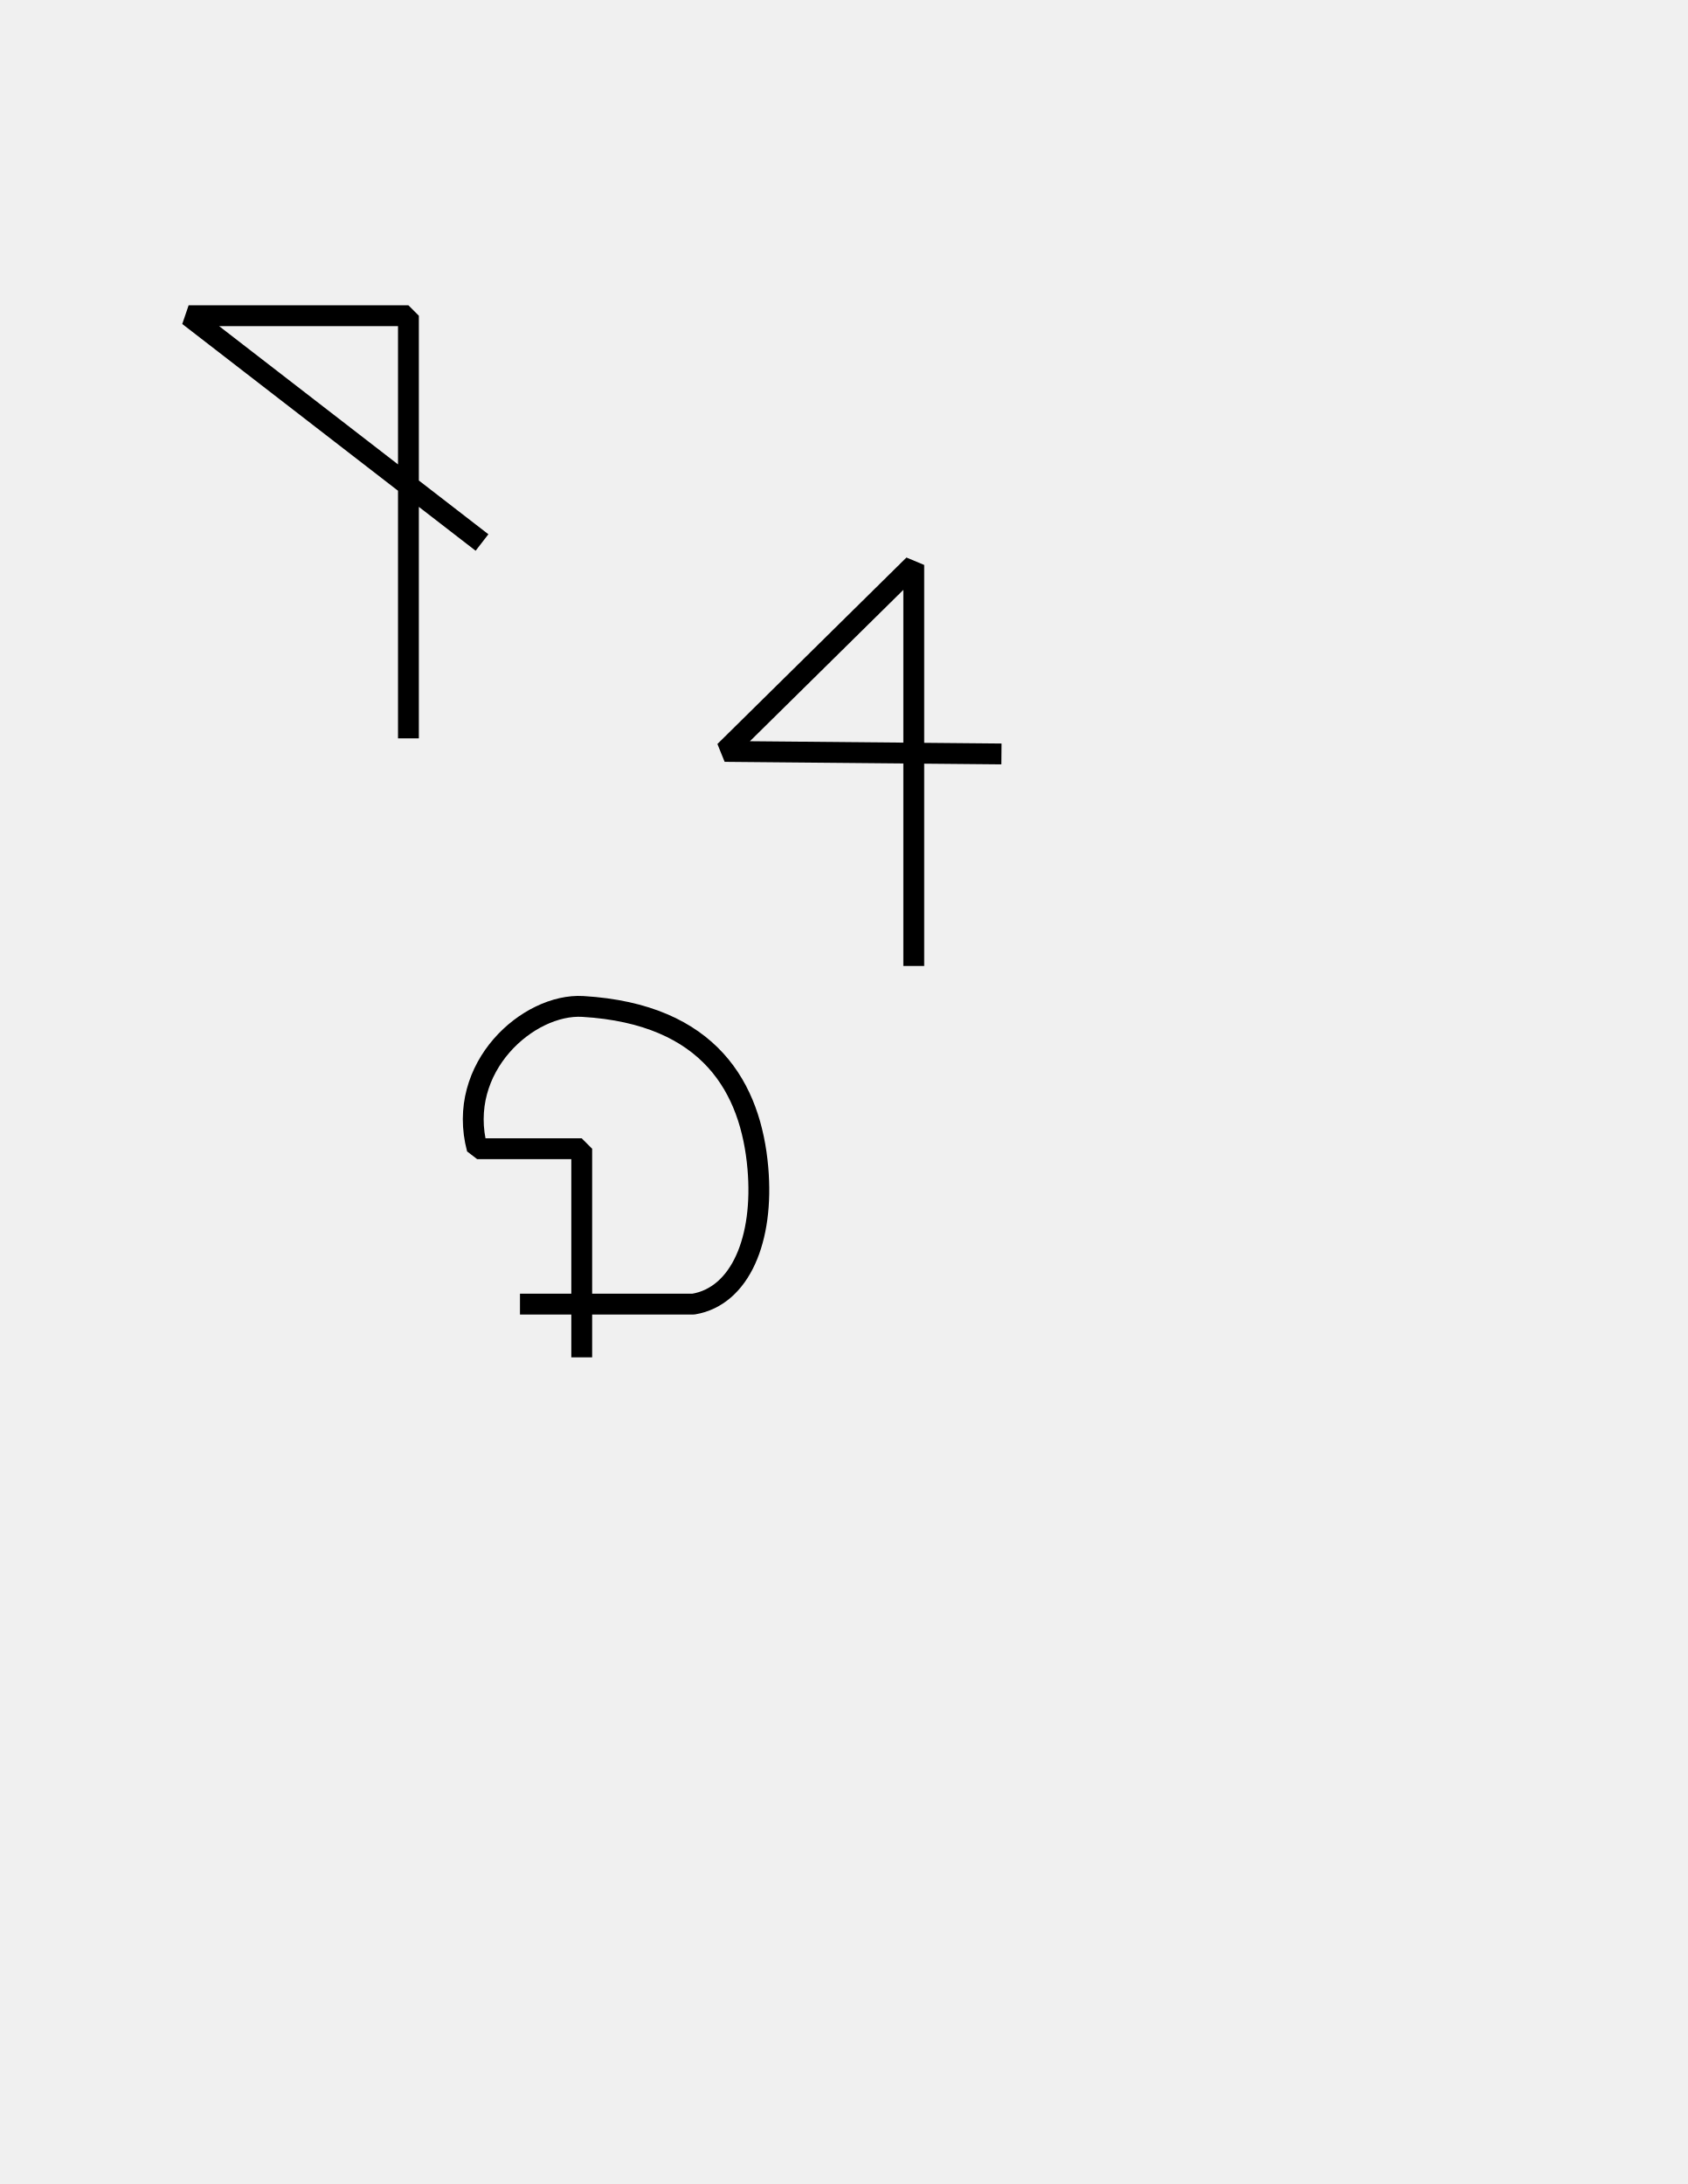
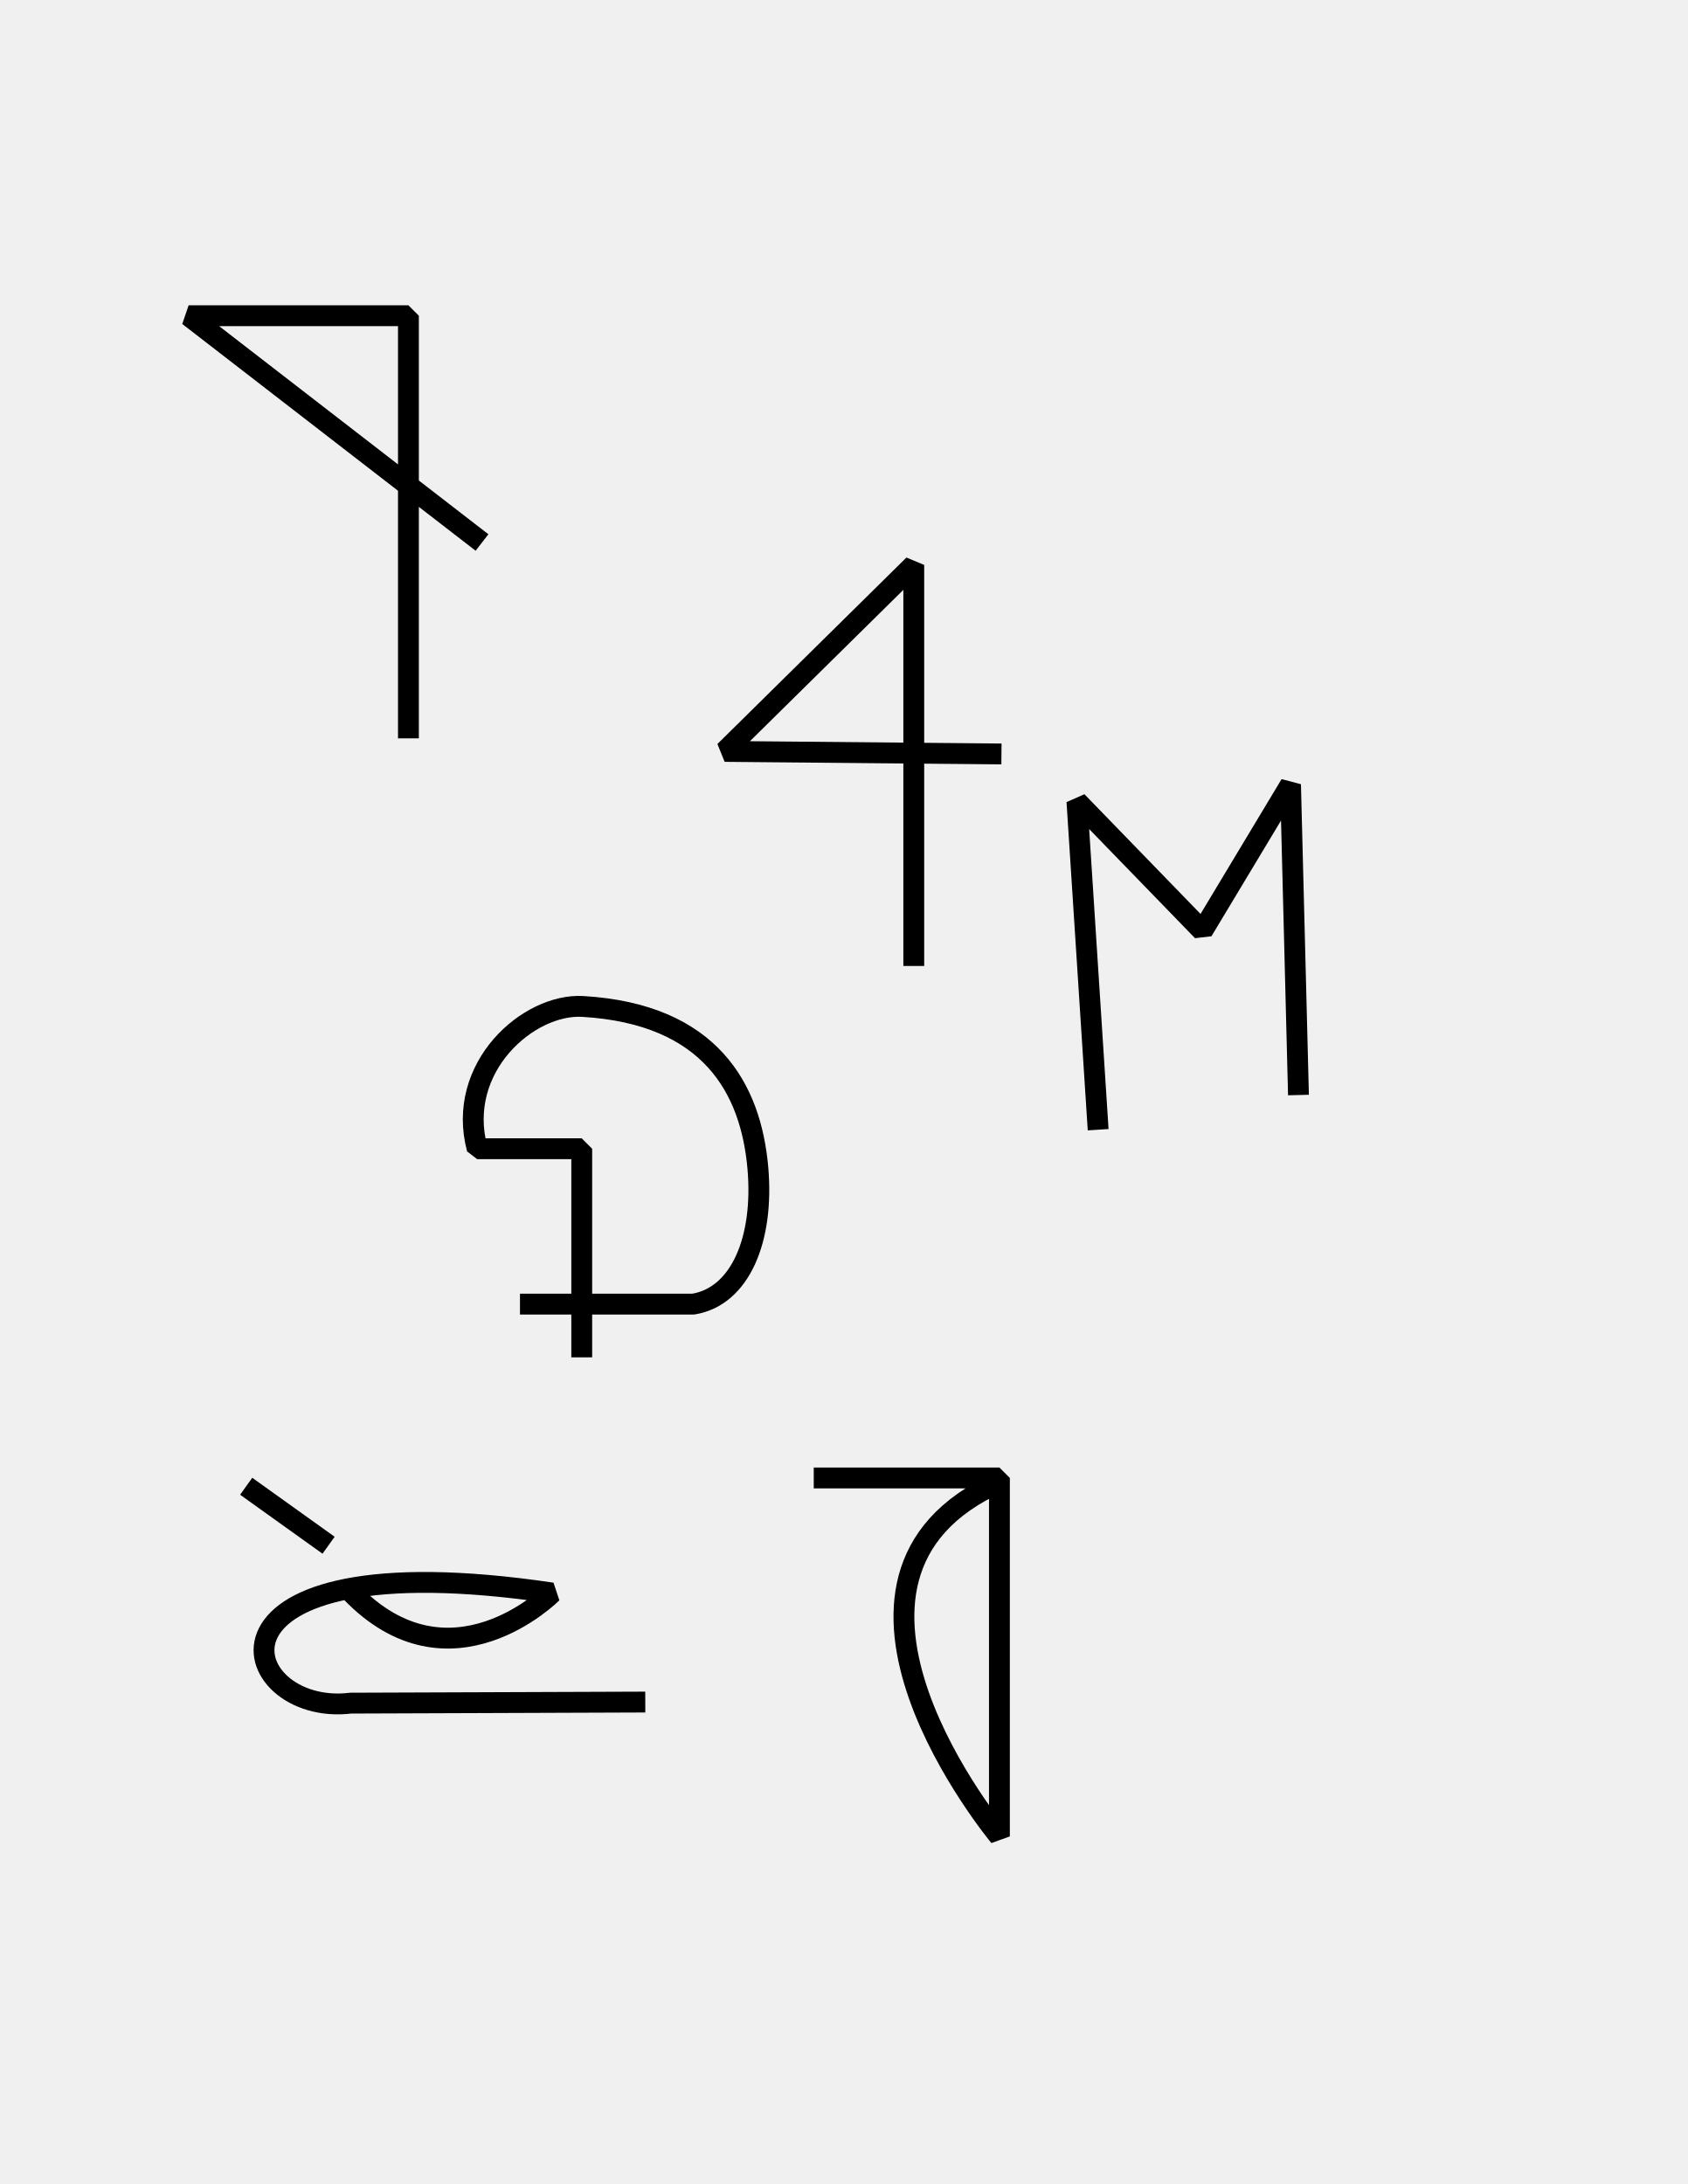
<svg xmlns="http://www.w3.org/2000/svg" version="1.1" x="0px" y="0px" viewBox="0 0 612 792" style="enable-background:new 0 0 612 792;" xml:space="preserve" id="svg2">
  <defs id="defs2" />
  <style type="text/css" id="style1">
	.st0{fill:#FFFFFF;stroke:#000000;stroke-width:11;stroke-miterlimit:10;}
</style>
  <path style="fill:none;stroke:#000000;stroke-width:7.559;stroke-linecap:butt;stroke-linejoin:bevel" d="M 148.094,267.753 V 114.499 H 68.396 l 106.377,82.231" id="path2" />
  <path style="fill:none;stroke:#000000;stroke-width:7.559;stroke-linecap:butt;stroke-linejoin:bevel" d="M 331.327,350.291 V 204.87 l -68.544,67.619 100.335,0.921" id="path3" />
  <path style="fill:none;stroke:#000000;stroke-width:7.559;stroke-linejoin:bevel" d="m 188.538,472.912 62.917,0 c 16.995,-2.843 25.603,-23.564 23.338,-49.377 -2.515,-28.674 -17.167,-55.813 -63.463,-58.559 -19.646,-1.165 -46.2,22.001 -38.308,51.604 h 37.91 l 0,75.644" id="path1" />
+   <path style="fill:none;stroke:#000000;stroke-width:7.559;stroke-linejoin:bevel" d="m 233.973,617.232 -106.815,0.389 c -42.12,5.13 -61.845,-59.957 72.983,-39.947 0,0 -36.958,37.168 -73.015,-0.493 m -7.987,-16.822 -29.876,-21.387" id="path4" />
+   <path style="fill:none;stroke:#000000;stroke-width:7.559;stroke-linejoin:bevel" d="m 295.06,535.959 h 67.323 v 129.991 c 0,0 -77.911,-93.68 0.003,-128.475" id="path5" />
+   <path style="fill:none;stroke:#000000;stroke-width:7.559;stroke-linejoin:bevel" d="m 398.18,409.672 -7.693,-119.032 45.529,46.947 31.921,-53.106 2.88,112.614" id="path6" />
</svg>
